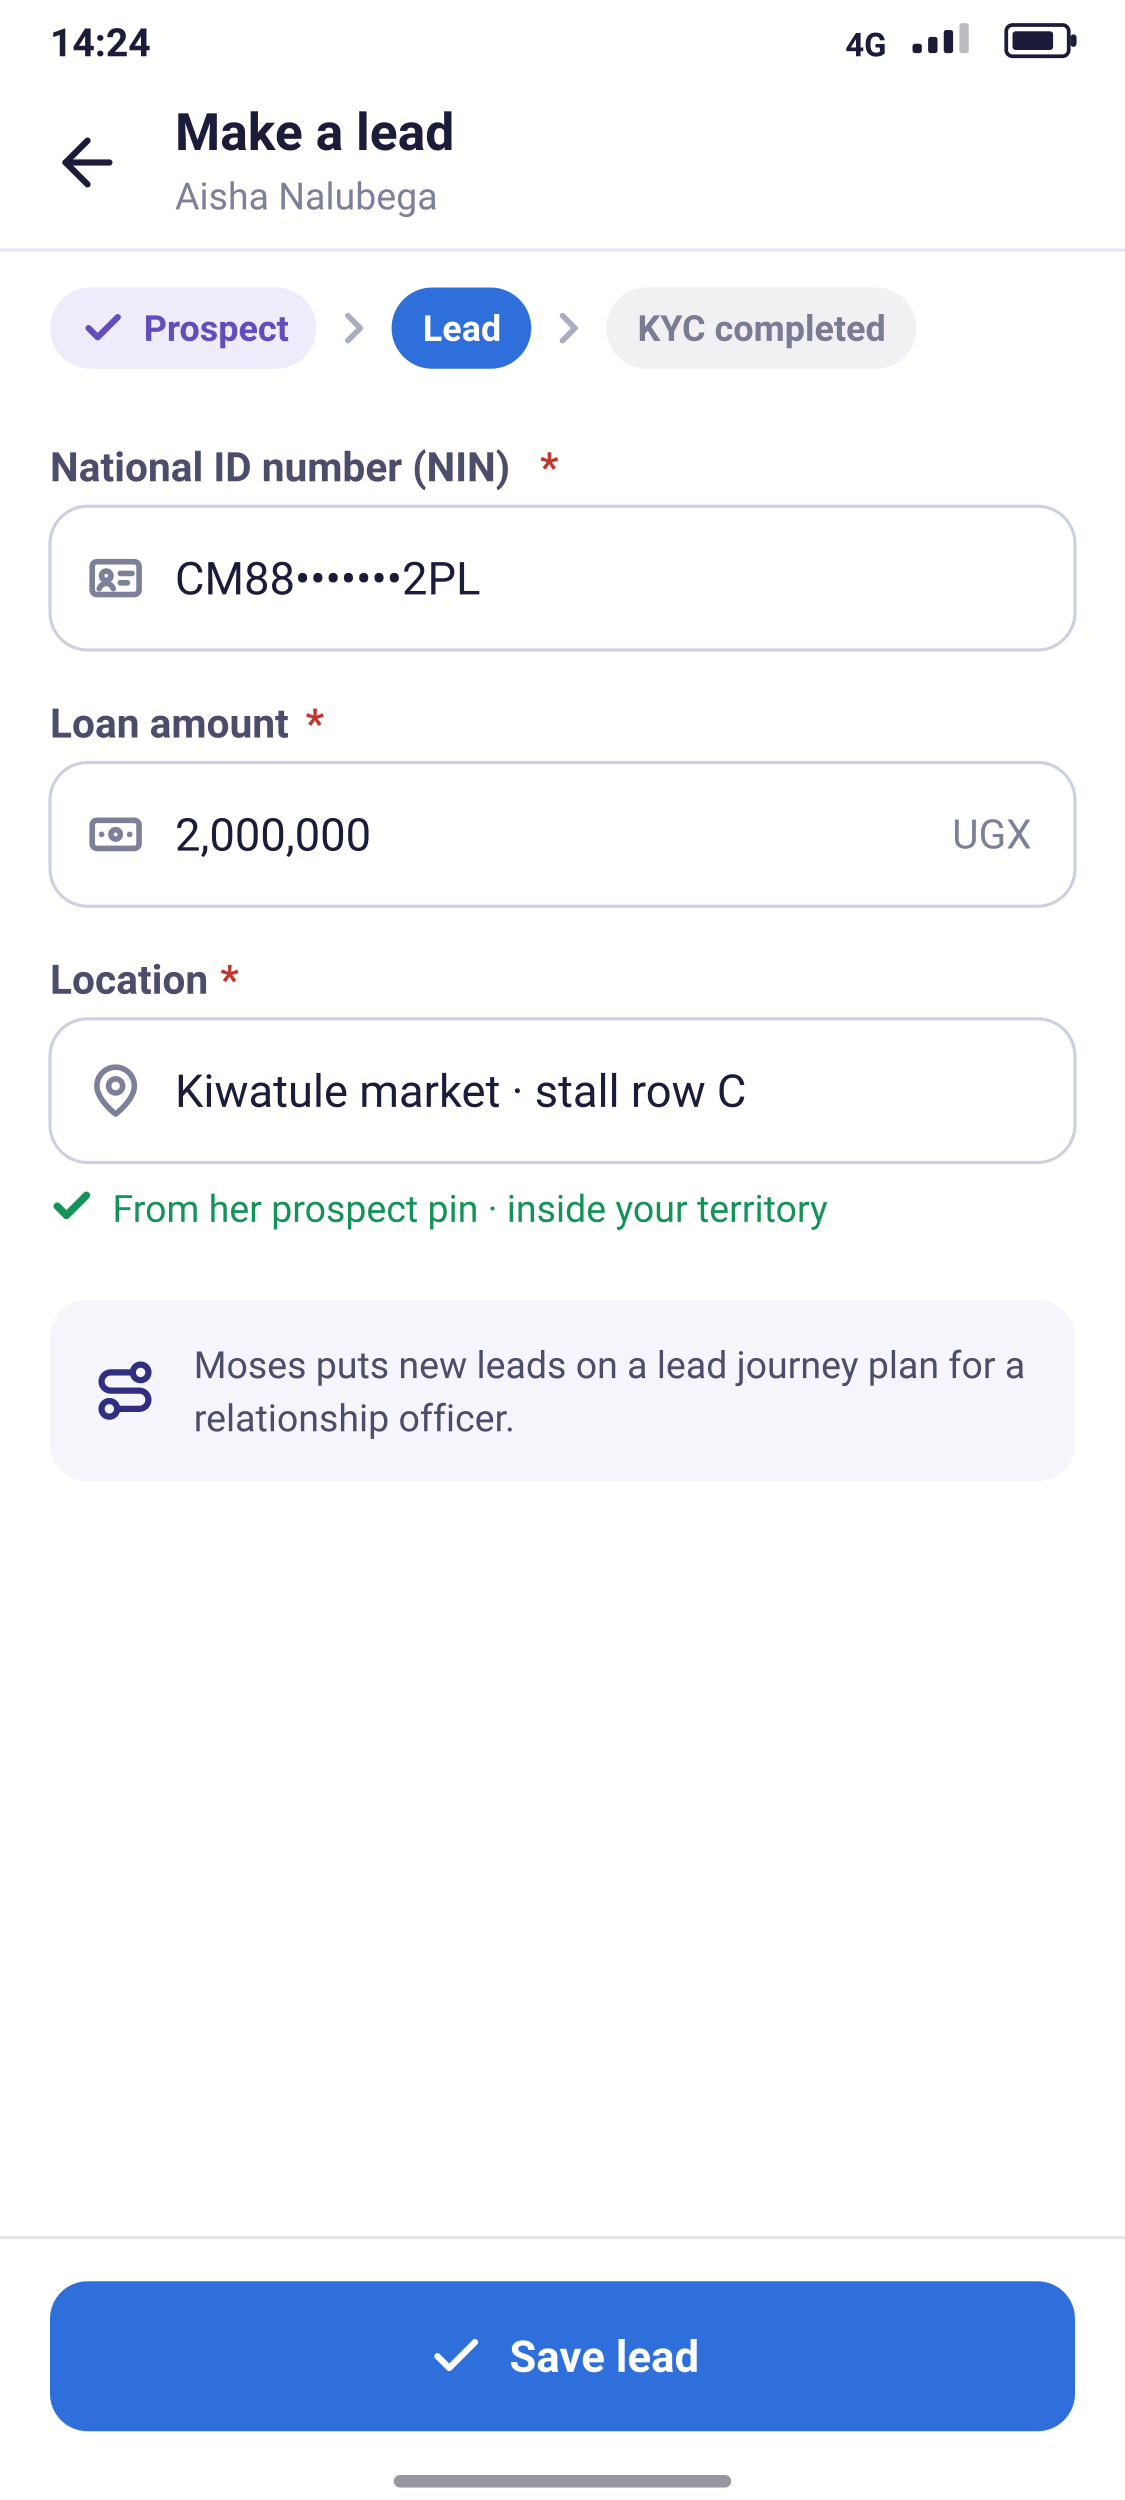
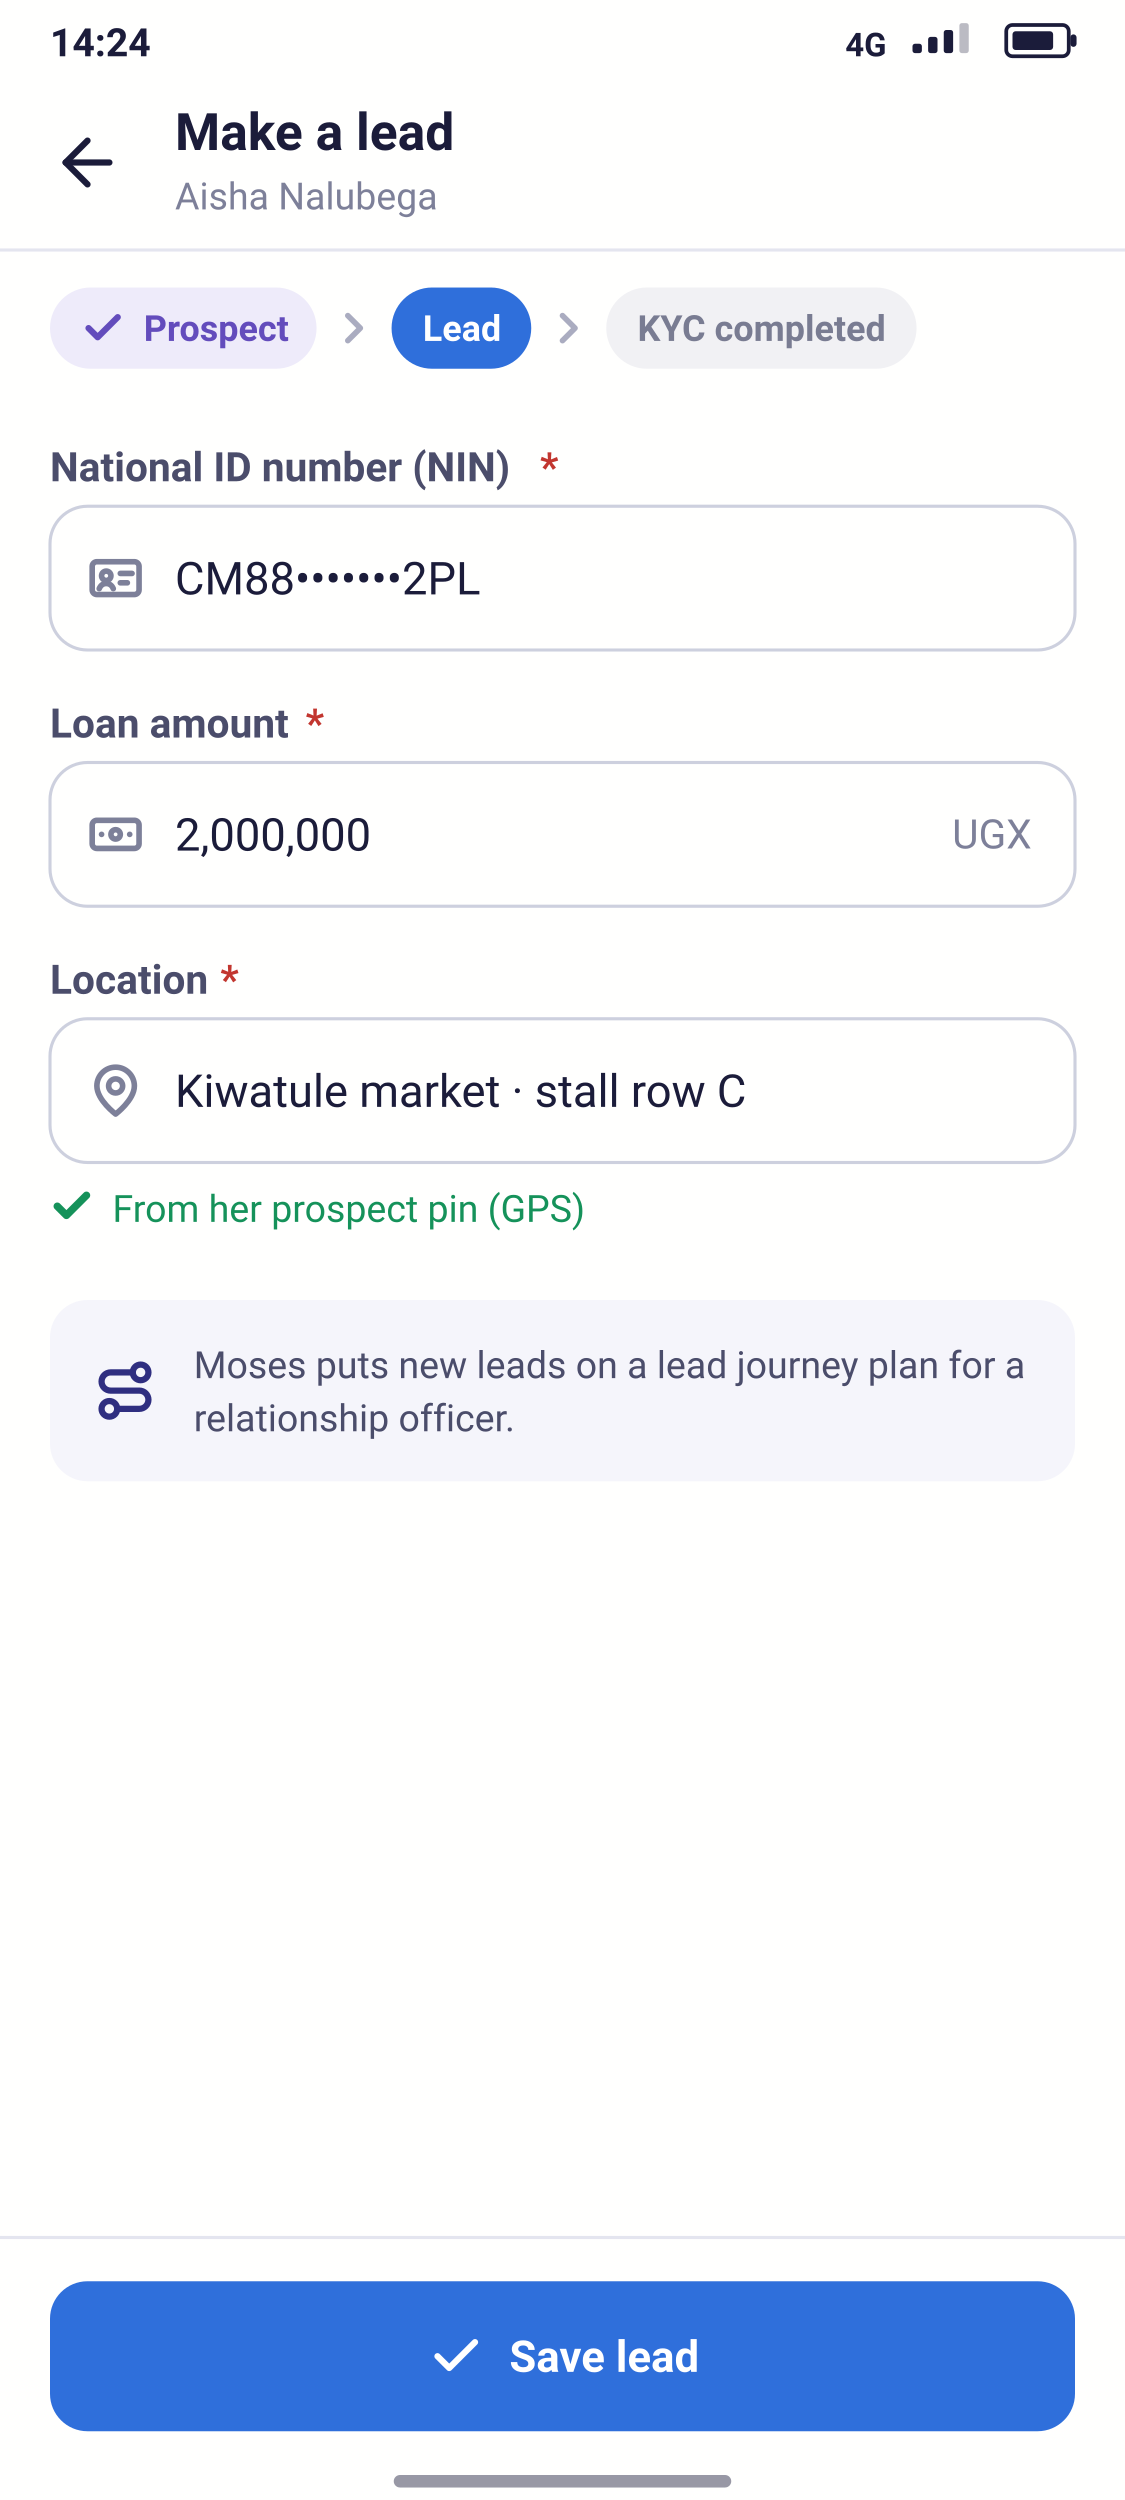
<svg xmlns="http://www.w3.org/2000/svg" width="360" height="800" viewBox="0 0 360 800">
  <rect id="screen-background" x="0.0" y="0.0" width="360.0" height="800.0" fill="#FFFFFE" />
  <g id="status-bar">
    <text id="14-24" x="16.0" y="18.0" font-family="Segoe UI, Roboto, Helvetica Neue, Arial, sans-serif" font-size="12.5" font-weight="600" fill="#1B1C3A">14:24</text>
    <rect id="battery" x="322.0" y="8.0" width="20.0" height="10.0" rx="2" fill="none" stroke="#1B1C3A" stroke-width="1.2" />
    <rect x="324.0" y="10.0" width="13.0" height="6.0" rx="1" fill="#1B1C3A" />
    <rect x="342.5" y="11.0" width="2.0" height="4.0" rx="1" fill="#1B1C3A" />
    <rect id="signal-bar" x="292.0" y="14.0" width="3.0" height="3.0" rx="0.8" fill="#1B1C3A" fill-opacity="1" />
    <rect id="signal-bar-2" x="297.0" y="11.8" width="3.0" height="5.2" rx="0.8" fill="#1B1C3A" fill-opacity="1" />
    <rect id="signal-bar-3" x="302.0" y="9.6" width="3.0" height="7.4" rx="0.8" fill="#1B1C3A" fill-opacity="1" />
    <rect id="signal-bar-4" x="307.0" y="7.4" width="3.0" height="9.6" rx="0.8" fill="#1B1C3A" fill-opacity="0.3" />
    <text id="network" x="270.5" y="18.0" font-family="Segoe UI, Roboto, Helvetica Neue, Arial, sans-serif" font-size="10.5" font-weight="700" fill="#1B1C3A">4G</text>
  </g>
  <g id="app-bar">
    <rect id="app-bar-bg" x="0.0" y="24.0" width="360.0" height="56.0" fill="#FFFFFE" />
    <line x1="0.0" y1="80.0" x2="360.0" y2="80.0" stroke="#E4E5EF" stroke-width="1" />
    <g id="icon-arrowleft" transform="translate(16.0 40.0) scale(1)">
      <path d="M19 12H5" fill="none" stroke="#1B1C3A" stroke-width="2.00" stroke-linecap="round" stroke-linejoin="round" />
      <path d="M12 19l-7-7 7-7" fill="none" stroke="#1B1C3A" stroke-width="2.00" stroke-linecap="round" stroke-linejoin="round" />
    </g>
    <text id="Make-a-lead" x="56.0" y="48.0" font-family="Segoe UI, Roboto, Helvetica Neue, Arial, sans-serif" font-size="16.5" font-weight="600" fill="#1B1C3A">Make a lead</text>
    <text id="Aisha-Nalubega" x="56.0" y="67.0" font-family="Segoe UI, Roboto, Helvetica Neue, Arial, sans-serif" font-size="12" font-weight="400" fill="#7D8099">Aisha Nalubega</text>
  </g>
  <g id="funnel-step">
    <g id="chip-Prospect">
      <rect x="16.0" y="92.0" width="85.3" height="26.0" rx="13.0" fill="#EEEBFA" />
      <g id="icon-check" transform="translate(26.0 98.0) scale(0.5833)">
        <path d="M20 6L9 17l-5-5" fill="none" stroke="#634CBC" stroke-width="3.43" stroke-linecap="round" stroke-linejoin="round" />
      </g>
      <text id="Prospect" x="46.0" y="109.1" font-family="Segoe UI, Roboto, Helvetica Neue, Arial, sans-serif" font-size="11.5" font-weight="600" fill="#634CBC">Prospect</text>
    </g>
    <g id="icon-chevright" transform="translate(105.3 97.0) scale(0.6667)">
      <path d="M9 18l6-6-6-6" fill="none" stroke="#AAACC0" stroke-width="2.70" stroke-linecap="round" stroke-linejoin="round" />
    </g>
    <g id="chip-Lead">
      <rect x="125.3" y="92.0" width="44.7" height="26.0" rx="13.0" fill="#2F6FDB" />
      <text id="Lead" x="135.3" y="109.1" font-family="Segoe UI, Roboto, Helvetica Neue, Arial, sans-serif" font-size="11.5" font-weight="600" fill="#FFFFFF">Lead</text>
    </g>
    <g id="icon-chevright-2" transform="translate(174.0 97.0) scale(0.6667)">
      <path d="M9 18l6-6-6-6" fill="none" stroke="#AAACC0" stroke-width="2.70" stroke-linecap="round" stroke-linejoin="round" />
    </g>
    <g id="chip-KYC-completed">
      <rect x="194.0" y="92.0" width="99.3" height="26.0" rx="13.0" fill="#F1F1F4" />
      <text id="KYC-completed" x="204.0" y="109.1" font-family="Segoe UI, Roboto, Helvetica Neue, Arial, sans-serif" font-size="11.5" font-weight="600" fill="#797C92">KYC completed</text>
    </g>
  </g>
  <g id="field-National-ID-number-NIN">
    <text id="label" x="16.0" y="154.0" font-family="Segoe UI, Roboto, Helvetica Neue, Arial, sans-serif" font-size="13" font-weight="600" fill="#4B4D6B">National ID number (NIN)</text>
    <text id="required" x="172.8" y="154.0" font-family="Segoe UI, Roboto, Helvetica Neue, Arial, sans-serif" font-size="13" font-weight="600" fill="#C2362F">*</text>
    <rect id="input" x="16.0" y="162.0" width="328.0" height="46.0" rx="12" fill="#FFFFFE" stroke="#CDD0DE" stroke-width="1" />
    <g id="icon-idcard" transform="translate(28.0 176.0) scale(0.75)">
      <path d="M4 5h16a2 2 0 0 1 2 2v10a2 2 0 0 1-2 2H4a2 2 0 0 1-2-2V7a2 2 0 0 1 2-2z" fill="none" stroke="#7D8099" stroke-width="2.40" stroke-linecap="round" stroke-linejoin="round" />
      <path d="M8 9a2 2 0 1 0 0 4 2 2 0 1 0 0-4z" fill="none" stroke="#7D8099" stroke-width="2.40" stroke-linecap="round" stroke-linejoin="round" />
      <path d="M5 16.5c.6-1.5 1.7-2.2 3-2.2s2.4.7 3 2.2" fill="none" stroke="#7D8099" stroke-width="2.40" stroke-linecap="round" stroke-linejoin="round" />
      <path d="M14 10h5" fill="none" stroke="#7D8099" stroke-width="2.40" stroke-linecap="round" stroke-linejoin="round" />
      <path d="M14 14h3" fill="none" stroke="#7D8099" stroke-width="2.40" stroke-linecap="round" stroke-linejoin="round" />
    </g>
    <text id="value" x="56.0" y="190.2" font-family="Segoe UI, Roboto, Helvetica Neue, Arial, sans-serif" font-size="14.5" font-weight="400" fill="#1B1C3A">CM88•••••••2PL</text>
  </g>
  <g id="field-Loan-amount">
    <text id="label-2" x="16.0" y="236.0" font-family="Segoe UI, Roboto, Helvetica Neue, Arial, sans-serif" font-size="13" font-weight="600" fill="#4B4D6B">Loan amount</text>
    <text id="required-2" x="97.8" y="236.0" font-family="Segoe UI, Roboto, Helvetica Neue, Arial, sans-serif" font-size="13" font-weight="600" fill="#C2362F">*</text>
    <rect id="input-2" x="16.0" y="244.0" width="328.0" height="46.0" rx="12" fill="#FFFFFE" stroke="#CDD0DE" stroke-width="1" />
    <g id="icon-banknote" transform="translate(28.0 258.0) scale(0.75)">
      <path d="M4 6h16a2 2 0 0 1 2 2v8a2 2 0 0 1-2 2H4a2 2 0 0 1-2-2V8a2 2 0 0 1 2-2z" fill="none" stroke="#7D8099" stroke-width="2.40" stroke-linecap="round" stroke-linejoin="round" />
      <path d="M12 10a2 2 0 1 0 0 4 2 2 0 1 0 0-4z" fill="none" stroke="#7D8099" stroke-width="2.40" stroke-linecap="round" stroke-linejoin="round" />
      <path d="M6 12h.01" fill="none" stroke="#7D8099" stroke-width="2.40" stroke-linecap="round" stroke-linejoin="round" />
      <path d="M18 12h.01" fill="none" stroke="#7D8099" stroke-width="2.40" stroke-linecap="round" stroke-linejoin="round" />
    </g>
    <text id="value-2" x="56.0" y="272.2" font-family="Segoe UI, Roboto, Helvetica Neue, Arial, sans-serif" font-size="14.5" font-weight="400" fill="#1B1C3A">2,000,000</text>
    <text id="suffix" x="304.7" y="271.5" font-family="Segoe UI, Roboto, Helvetica Neue, Arial, sans-serif" font-size="13" font-weight="400" fill="#7D8099">UGX</text>
  </g>
  <g id="field-Location">
    <text id="label-3" x="16.0" y="318.0" font-family="Segoe UI, Roboto, Helvetica Neue, Arial, sans-serif" font-size="13" font-weight="600" fill="#4B4D6B">Location</text>
    <text id="required-3" x="70.5" y="318.0" font-family="Segoe UI, Roboto, Helvetica Neue, Arial, sans-serif" font-size="13" font-weight="600" fill="#C2362F">*</text>
    <rect id="input-3" x="16.0" y="326.0" width="328.0" height="46.0" rx="12" fill="#FFFFFE" stroke="#CDD0DE" stroke-width="1" />
    <g id="icon-pin" transform="translate(28.0 340.0) scale(0.75)">
      <path d="M20 10c0 6-8 12-8 12s-8-6-8-12a8 8 0 0 1 16 0z" fill="none" stroke="#7D8099" stroke-width="2.40" stroke-linecap="round" stroke-linejoin="round" />
      <path d="M12 7a3 3 0 1 0 0 6 3 3 0 1 0 0-6z" fill="none" stroke="#7D8099" stroke-width="2.40" stroke-linecap="round" stroke-linejoin="round" />
    </g>
    <text id="value-3" x="56.0" y="354.2" font-family="Segoe UI, Roboto, Helvetica Neue, Arial, sans-serif" font-size="14.5" font-weight="400" fill="#1B1C3A">Kiwatule market · stall row C</text>
    <g id="icon-check-2" transform="translate(16.0 379.0) scale(0.5833)">
      <path d="M20 6L9 17l-5-5" fill="none" stroke="#15925A" stroke-width="4.11" stroke-linecap="round" stroke-linejoin="round" />
    </g>
-     <text id="hint" x="36.0" y="391.0" font-family="Segoe UI, Roboto, Helvetica Neue, Arial, sans-serif" font-size="12" font-weight="400" fill="#15925A">From her prospect pin · inside your territory</text>
+     <text id="hint" x="36.0" y="391.0" font-family="Segoe UI, Roboto, Helvetica Neue, Arial, sans-serif" font-size="12" font-weight="400" fill="#15925A">From her prospect pin (GPS)</text>
  </g>
  <g id="what-happens-next">
    <rect x="16.0" y="416.0" width="328.0" height="58.0" rx="12" fill="#F5F5FB" />
    <g id="icon-route" transform="translate(30.0 435.0) scale(0.8333)">
      <path d="M6 16a3 3 0 1 0 0 6 3 3 0 1 0 0-6z" fill="none" stroke="#2F2E80" stroke-width="2.40" stroke-linecap="round" stroke-linejoin="round" />
      <path d="M9 19h8.5a3.5 3.5 0 0 0 0-7h-11a3.5 3.5 0 0 1 0-7H15" fill="none" stroke="#2F2E80" stroke-width="2.40" stroke-linecap="round" stroke-linejoin="round" />
      <path d="M18 2a3 3 0 1 0 0 6 3 3 0 1 0 0-6z" fill="none" stroke="#2F2E80" stroke-width="2.40" stroke-linecap="round" stroke-linejoin="round" />
    </g>
    <g id="para-Moses-puts-new-leads">
      <text id="line" x="62.0" y="441.0" font-family="Segoe UI, Roboto, Helvetica Neue, Arial, sans-serif" font-size="12" font-weight="400" fill="#4B4D6B">Moses puts new leads on a lead journey plan for a</text>
      <text id="line-2" x="62.0" y="458.0" font-family="Segoe UI, Roboto, Helvetica Neue, Arial, sans-serif" font-size="12" font-weight="400" fill="#4B4D6B">relationship officer.</text>
    </g>
  </g>
  <g id="footer">
    <rect x="0.0" y="716.0" width="360.0" height="84.0" fill="#FFFFFE" />
    <line x1="0.0" y1="716.0" x2="360.0" y2="716.0" stroke="#E4E5EF" stroke-width="1" />
    <g id="button-Save-lead">
      <rect x="16.0" y="730.0" width="328.0" height="48.0" rx="12" fill="#2F6FDB" />
      <g id="icon-check-3" transform="translate(137.0 745.0) scale(0.75)">
        <path d="M20 6L9 17l-5-5" fill="none" stroke="#FFFFFF" stroke-width="2.67" stroke-linecap="round" stroke-linejoin="round" />
      </g>
      <text id="Save-lead" x="163.0" y="759.0" font-family="Segoe UI, Roboto, Helvetica Neue, Arial, sans-serif" font-size="14" font-weight="600" fill="#FFFFFF">Save lead</text>
    </g>
  </g>
  <rect id="gesture-bar" x="126.0" y="792.0" width="108.0" height="4.0" rx="2" fill="#1B1C3A" fill-opacity="0.45" />
</svg>
